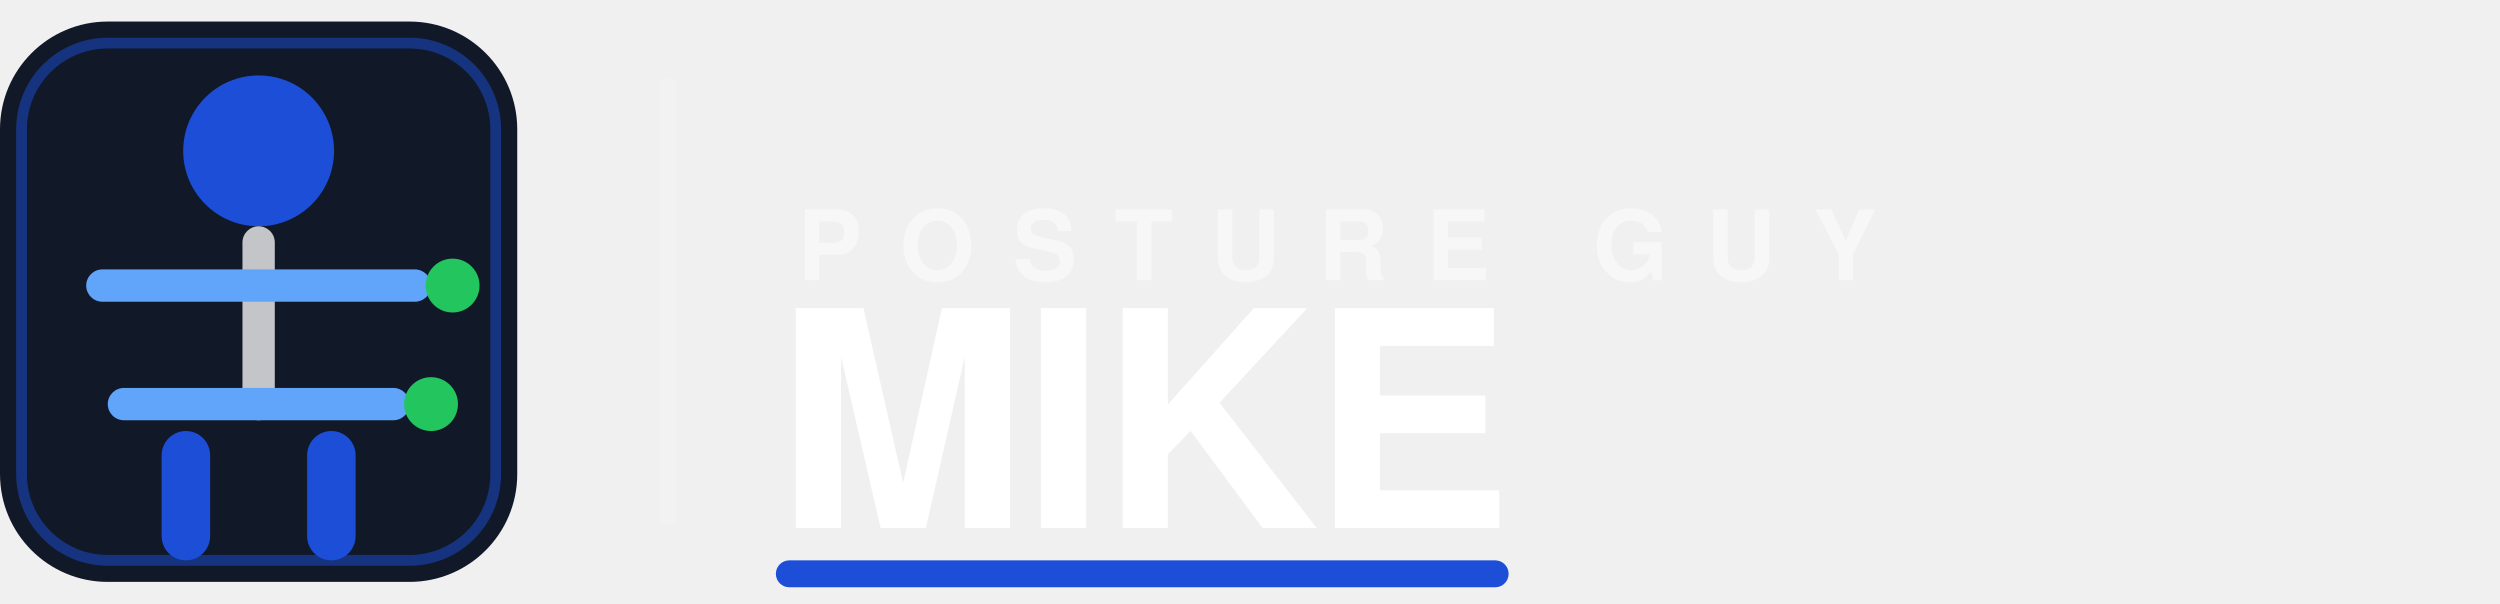
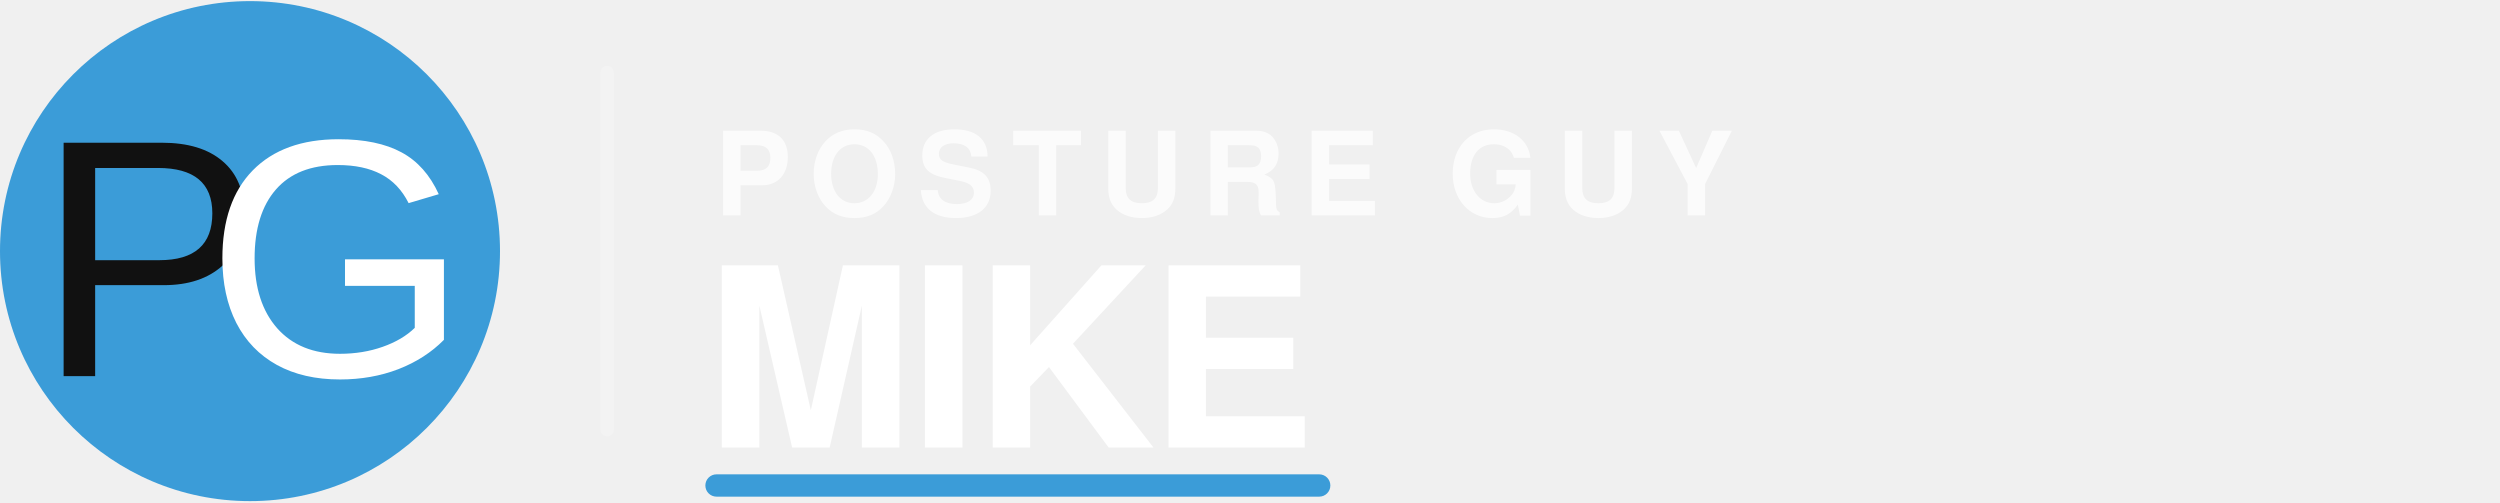
- <svg xmlns="http://www.w3.org/2000/svg" viewBox="0 0 232 56" role="img" aria-label="Posture Guy Mike">
-   <rect x="0" y="2" width="48" height="52" rx="10" fill="#111827" />
-   <rect x="2" y="4" width="44" height="48" rx="8" fill="none" stroke="#1d4ed8" stroke-width="1" stroke-opacity="0.5" />
-   <circle cx="24" cy="14" r="7" fill="#1d4ed8" />
-   <rect x="22.5" y="21" width="3" height="18" rx="1.5" fill="rgba(255,255,255,0.75)" />
-   <rect x="8" y="25" width="32" height="3" rx="1.5" fill="#60a5fa" />
-   <rect x="10" y="36" width="28" height="3" rx="1.5" fill="#60a5fa" />
-   <rect x="15" y="40" width="4.5" height="12" rx="2.25" fill="#1d4ed8" />
-   <rect x="28.5" y="40" width="4.5" height="12" rx="2.25" fill="#1d4ed8" />
-   <circle cx="42" cy="26.5" r="2.5" fill="#22c55e" />
-   <circle cx="40" cy="37.5" r="2.5" fill="#22c55e" />
-   <line x1="62" y1="8" x2="62" y2="48" stroke="rgba(255,255,255,0.15)" stroke-width="1.5" stroke-linecap="round" />
-   <text x="74" y="26" font-family="-apple-system, BlinkMacSystemFont, 'Helvetica Neue', Helvetica, Arial, sans-serif" font-size="9" font-weight="700" fill="rgba(255,255,255,0.45)" letter-spacing="3.5">POSTURE GUY</text>
-   <text x="72" y="49" font-family="-apple-system, BlinkMacSystemFont, 'Helvetica Neue', Helvetica, Arial, sans-serif" font-size="28" font-weight="900" fill="#ffffff" letter-spacing="-0.5">MIKE</text>
-   <rect x="72" y="52" width="68" height="2.5" rx="1.25" fill="#1d4ed8" />
+ <svg xmlns="http://www.w3.org/2000/svg" viewBox="0 0 280 56" width="224" height="45" role="img" aria-label="Posture Guy Mike">
+   <circle cx="28" cy="28" r="28" fill="#3b9cd8" />
+   <text x="4" y="42" font-family="Impact,'Arial Narrow',Arial,sans-serif" font-size="38" fill="#111111">P</text>
+   <text x="23" y="42" font-family="Impact,'Arial Narrow',Arial,sans-serif" font-size="38" fill="#ffffff">G</text>
+   <line x1="68" y1="8" x2="68" y2="48" stroke="rgba(255,255,255,0.2)" stroke-width="1.5" stroke-linecap="round" />
+   <text x="80" y="24" font-family="-apple-system,BlinkMacSystemFont,'Helvetica Neue',Helvetica,Arial,sans-serif" font-size="13" font-weight="700" fill="rgba(255,255,255,0.75)" letter-spacing="2">POSTURE GUY</text>
+   <text x="79" y="50" font-family="-apple-system,BlinkMacSystemFont,'Helvetica Neue',Helvetica,Arial,sans-serif" font-size="28" font-weight="900" fill="#ffffff" letter-spacing="-0.5">MIKE</text>
+   <rect x="79" y="53" width="70" height="2.5" rx="1.25" fill="#3b9cd8" />
</svg>
